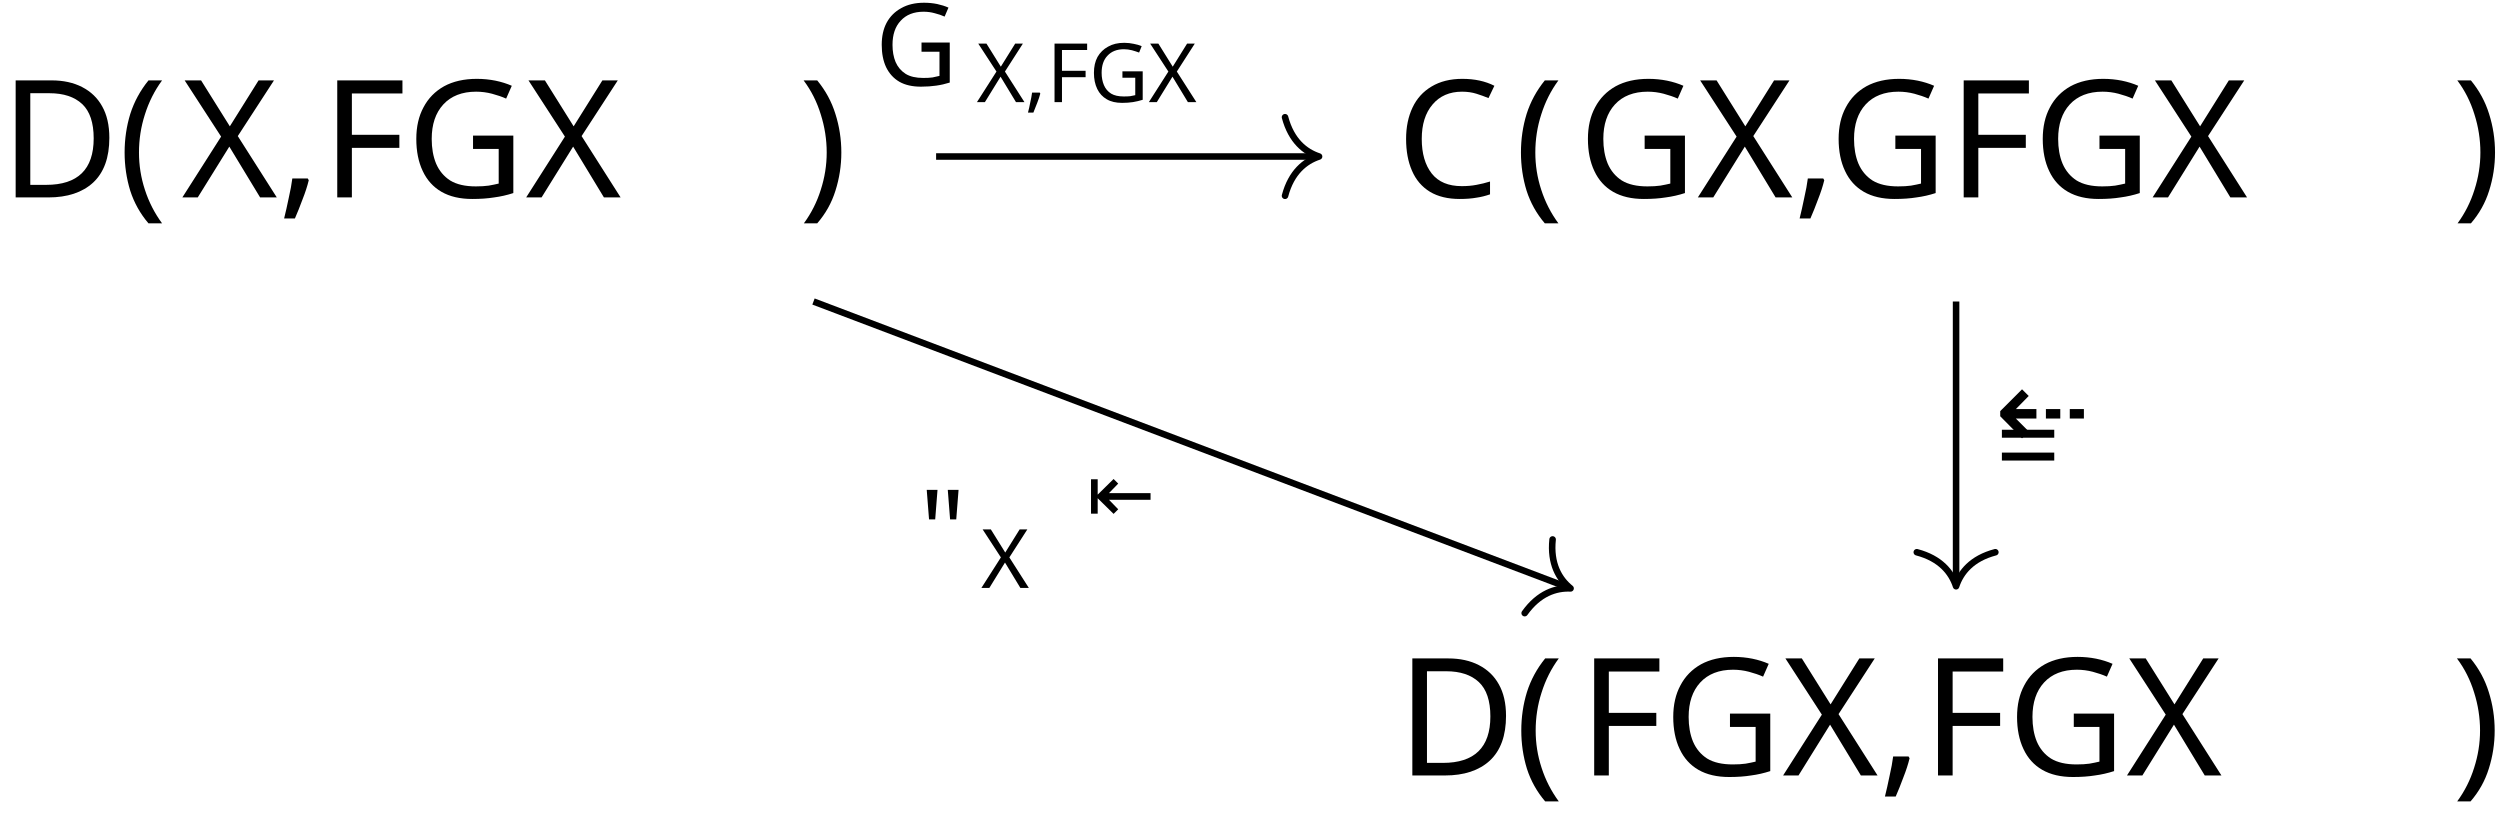
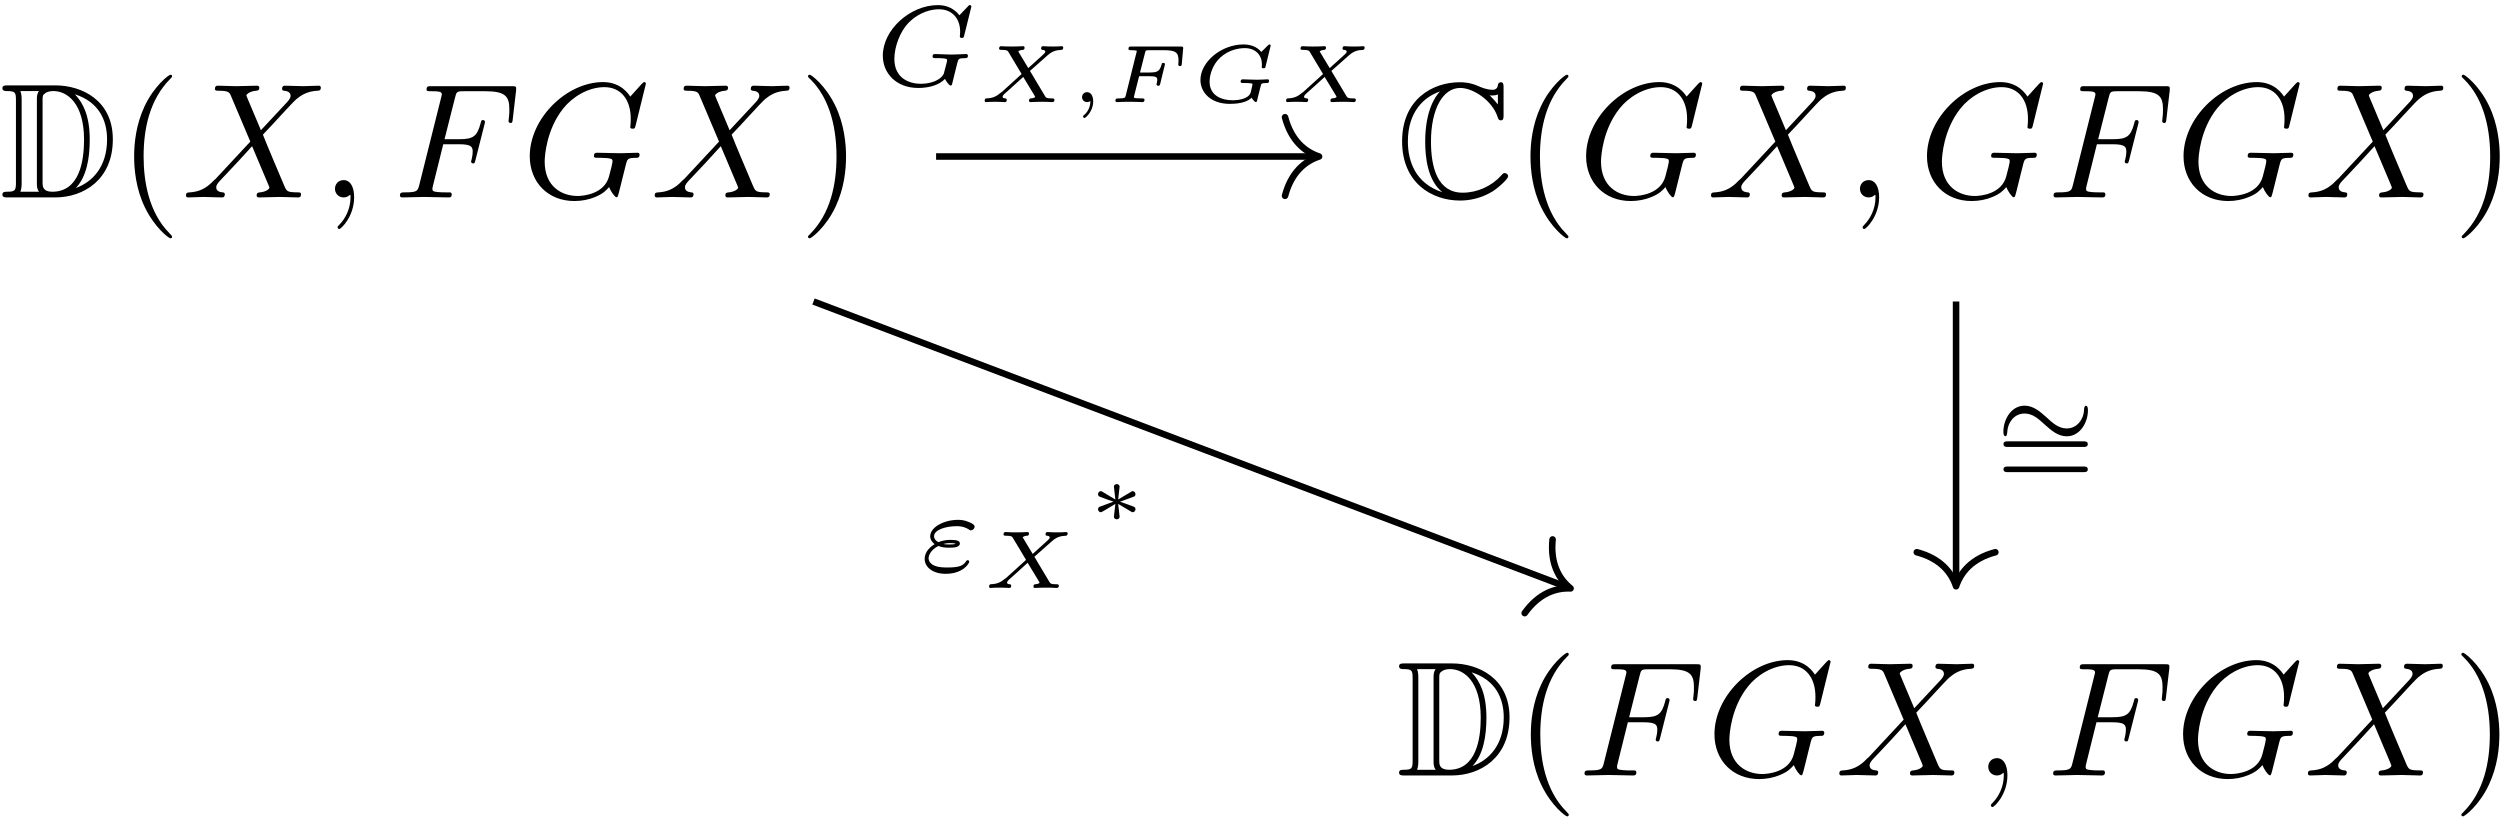
- <svg xmlns="http://www.w3.org/2000/svg" viewBox="0 0 649.333 212.427" height="212.427" width="649.333" xml:space="preserve" id="svg2" version="1.1">
-   <defs id="defs6">
-     <clipPath id="clipPath20" clipPathUnits="userSpaceOnUse">
-       <path id="path18" d="m 0,0.16 h 487 v 159 H 0 Z" />
+ <svg xmlns="http://www.w3.org/2000/svg" xmlns:xlink="http://www.w3.org/1999/xlink" width="487pt" height="159.32pt" viewBox="0 0 487 159.32" version="1.1">
+   <defs>
+     <g>
+       <symbol overflow="visible" id="glyph0-0">
+         <path style="stroke:none;" d="" />
+       </symbol>
+       <symbol overflow="visible" id="glyph0-1">
+         <path style="stroke:none;" d="M 1.594 -21.828 C 1.016 -21.828 0.516 -21.828 0.516 -21.266 C 0.516 -20.719 1.109 -20.719 1.375 -20.719 C 3.031 -20.719 3.156 -20.469 3.156 -18.906 L 3.156 -2.938 C 3.156 -1.375 3.031 -1.109 1.406 -1.109 C 1.078 -1.109 0.516 -1.109 0.516 -0.578 C 0.516 0 1.016 0 1.594 0 L 10.781 0 C 16.359 0 22.031 -3.469 22.031 -11.312 C 22.031 -18.938 15.969 -21.828 10.812 -21.828 Z M 14.688 -20.078 C 19.25 -18.609 20.906 -15.109 20.906 -11.312 C 20.906 -5.891 17.984 -2.969 14.828 -1.844 C 16.891 -4.016 17.531 -7.547 17.531 -11.25 C 17.531 -15.844 16.281 -18.359 14.656 -20.078 Z M 4.016 -1.109 C 4.266 -1.688 4.266 -2.453 4.266 -2.875 L 4.266 -18.969 C 4.266 -19.375 4.266 -20.141 4.016 -20.719 L 7.656 -20.719 C 7.234 -20.234 7.234 -19.547 7.234 -19.094 L 7.234 -2.734 C 7.234 -2.266 7.234 -1.625 7.656 -1.109 Z M 8.344 -19 C 8.344 -19.703 8.344 -19.984 8.922 -20.344 C 9.219 -20.562 9.781 -20.719 10.453 -20.719 C 13.125 -20.719 16.422 -18.359 16.422 -11.25 C 16.422 -7.203 15.594 -1.109 10.234 -1.109 C 8.344 -1.109 8.344 -2.234 8.344 -2.844 Z M 8.344 -19 " />
+       </symbol>
+       <symbol overflow="visible" id="glyph0-2">
+         <path style="stroke:none;" d="M 20.938 -21.391 C 20.938 -21.938 20.938 -22.438 20.406 -22.438 C 20.375 -22.438 19.891 -22.438 19.828 -21.859 C 19.734 -20.969 19 -20.969 18.781 -20.969 C 17.656 -20.969 16.547 -21.453 15.906 -21.734 C 14.281 -22.438 12.906 -22.438 12.406 -22.438 C 7.078 -22.438 1.172 -19.094 1.172 -10.938 C 1.172 -2.812 6.953 0.609 12.469 0.609 C 14.156 0.609 16.422 0.25 18.75 -1.141 C 20.203 -2.078 21.828 -3.672 21.828 -4.109 C 21.828 -4.562 21.359 -4.75 21.172 -4.75 C 20.938 -4.75 20.812 -4.656 20.5 -4.297 C 18.641 -2.203 15.812 -0.922 12.969 -0.922 C 8.031 -0.922 6.797 -5.922 6.797 -10.875 C 6.797 -17.156 9.078 -21.328 12.5 -21.328 C 14.891 -21.328 18.703 -19 19.797 -15.625 C 19.891 -15.328 19.984 -15.016 20.406 -15.016 C 20.938 -15.016 20.938 -15.516 20.938 -16.062 Z M 19.828 -18.109 C 19.438 -18.641 19.031 -19.062 18.234 -19.891 C 18.391 -19.859 18.641 -19.859 18.812 -19.859 C 19.156 -19.859 19.578 -19.922 19.828 -20.078 Z M 8.516 -20.594 C 7.781 -19.859 5.672 -17.109 5.672 -10.875 C 5.672 -7.719 6.156 -3.312 9.016 -1.016 C 3.797 -2.703 2.297 -7.016 2.297 -10.906 C 2.297 -16.766 5.516 -19.609 8.516 -20.625 Z M 8.516 -20.594 " />
+       </symbol>
+       <symbol overflow="visible" id="glyph1-0">
+         <path style="stroke:none;" d="" />
+       </symbol>
+       <symbol overflow="visible" id="glyph1-1">
+         <path style="stroke:none;" d="M 10.547 7.656 C 10.547 7.547 10.547 7.484 10.016 6.953 C 6.031 2.938 5 -3.094 5 -7.969 C 5 -13.516 6.219 -19.062 10.141 -23.047 C 10.547 -23.422 10.547 -23.484 10.547 -23.594 C 10.547 -23.812 10.422 -23.906 10.234 -23.906 C 9.906 -23.906 7.047 -21.734 5.156 -17.688 C 3.531 -14.188 3.156 -10.641 3.156 -7.969 C 3.156 -5.484 3.5 -1.625 5.266 1.969 C 7.172 5.891 9.906 7.969 10.234 7.969 C 10.422 7.969 10.547 7.875 10.547 7.656 Z M 10.547 7.656 " />
+       </symbol>
+       <symbol overflow="visible" id="glyph1-2">
+         <path style="stroke:none;" d="M 9.219 -7.969 C 9.219 -10.453 8.859 -14.312 7.109 -17.906 C 5.203 -21.828 2.453 -23.906 2.141 -23.906 C 1.938 -23.906 1.812 -23.781 1.812 -23.594 C 1.812 -23.484 1.812 -23.422 2.422 -22.859 C 5.547 -19.703 7.359 -14.625 7.359 -7.969 C 7.359 -2.516 6.188 3.094 2.234 7.109 C 1.812 7.484 1.812 7.547 1.812 7.656 C 1.812 7.844 1.938 7.969 2.141 7.969 C 2.453 7.969 5.328 5.797 7.203 1.75 C 8.828 -1.75 9.219 -5.297 9.219 -7.969 Z M 9.219 -7.969 " />
+       </symbol>
+       <symbol overflow="visible" id="glyph2-0">
+         <path style="stroke:none;" d="" />
+       </symbol>
+       <symbol overflow="visible" id="glyph2-1">
+         <path style="stroke:none;" d="M 15.453 -13.094 L 12.781 -19.438 C 12.688 -19.703 12.625 -19.828 12.625 -19.859 C 12.625 -20.047 13.172 -20.656 14.5 -20.781 C 14.828 -20.812 15.141 -20.844 15.141 -21.391 C 15.141 -21.766 14.766 -21.766 14.656 -21.766 C 13.359 -21.766 11.984 -21.672 10.641 -21.672 C 9.844 -21.672 7.875 -21.766 7.078 -21.766 C 6.891 -21.766 6.5 -21.766 6.5 -21.141 C 6.5 -20.781 6.828 -20.781 7.234 -20.781 C 9.141 -20.781 9.344 -20.469 9.625 -19.766 L 13.391 -10.875 L 6.656 -3.641 L 6.25 -3.281 C 4.688 -1.594 3.188 -1.078 1.562 -0.984 C 1.141 -0.953 0.859 -0.953 0.859 -0.344 C 0.859 -0.312 0.859 0 1.281 0 C 2.234 0 3.281 -0.094 4.266 -0.094 C 5.453 -0.094 6.688 0 7.844 0 C 8.031 0 8.422 0 8.422 -0.641 C 8.422 -0.953 8.094 -0.984 8.031 -0.984 C 7.75 -1.016 6.75 -1.078 6.75 -1.969 C 6.75 -2.484 7.234 -3 7.625 -3.406 L 10.875 -6.859 L 13.734 -9.984 L 16.953 -2.359 C 17.078 -2.016 17.109 -1.969 17.109 -1.906 C 17.109 -1.656 16.516 -1.109 15.266 -0.984 C 14.922 -0.953 14.625 -0.922 14.625 -0.375 C 14.625 0 14.984 0 15.109 0 C 16 0 18.234 -0.094 19.125 -0.094 C 19.922 -0.094 21.859 0 22.656 0 C 22.891 0 23.266 0 23.266 -0.609 C 23.266 -0.984 22.953 -0.984 22.688 -0.984 C 20.562 -1.016 20.5 -1.109 19.953 -2.391 C 18.703 -5.359 16.578 -10.328 15.844 -12.234 C 18.016 -14.469 21.359 -18.266 22.375 -19.156 C 23.297 -19.922 24.516 -20.688 26.422 -20.781 C 26.844 -20.812 27.125 -20.812 27.125 -21.422 C 27.125 -21.453 27.125 -21.766 26.719 -21.766 C 25.75 -21.766 24.703 -21.672 23.719 -21.672 C 22.531 -21.672 21.328 -21.766 20.172 -21.766 C 19.984 -21.766 19.578 -21.766 19.578 -21.141 C 19.578 -20.906 19.734 -20.812 19.953 -20.781 C 20.234 -20.75 21.234 -20.688 21.234 -19.797 C 21.234 -19.344 20.875 -18.938 20.625 -18.641 Z M 15.453 -13.094 " />
+       </symbol>
+       <symbol overflow="visible" id="glyph2-2">
+         <path style="stroke:none;" d="M 6.469 -0.031 C 6.469 -2.141 5.672 -3.375 4.438 -3.375 C 3.375 -3.375 2.734 -2.578 2.734 -1.688 C 2.734 -0.828 3.375 0 4.438 0 C 4.812 0 5.234 -0.125 5.547 -0.422 C 5.641 -0.484 5.672 -0.516 5.703 -0.516 C 5.734 -0.516 5.766 -0.484 5.766 -0.031 C 5.766 2.328 4.656 4.234 3.609 5.297 C 3.25 5.641 3.25 5.703 3.25 5.797 C 3.25 6.031 3.406 6.156 3.562 6.156 C 3.922 6.156 6.469 3.703 6.469 -0.031 Z M 6.469 -0.031 " />
+       </symbol>
+       <symbol overflow="visible" id="glyph2-3">
+         <path style="stroke:none;" d="M 9.656 -10.359 L 12.75 -10.359 C 15.141 -10.359 15.391 -9.844 15.391 -8.922 C 15.391 -8.703 15.391 -8.312 15.172 -7.359 C 15.109 -7.203 15.078 -7.078 15.078 -7.016 C 15.078 -6.75 15.266 -6.625 15.453 -6.625 C 15.781 -6.625 15.781 -6.719 15.938 -7.297 L 17.688 -14.219 C 17.781 -14.562 17.781 -14.625 17.781 -14.719 C 17.781 -14.797 17.719 -15.078 17.406 -15.078 C 17.078 -15.078 17.047 -14.922 16.922 -14.406 C 16.25 -11.922 15.516 -11.344 12.812 -11.344 L 9.906 -11.344 L 11.953 -19.438 C 12.234 -20.562 12.266 -20.688 13.672 -20.688 L 17.875 -20.688 C 21.797 -20.688 22.531 -19.641 22.531 -17.188 C 22.531 -16.453 22.531 -16.312 22.438 -15.453 C 22.375 -15.047 22.375 -14.984 22.375 -14.891 C 22.375 -14.719 22.469 -14.5 22.766 -14.5 C 23.109 -14.5 23.141 -14.688 23.203 -15.297 L 23.844 -20.812 C 23.938 -21.672 23.781 -21.672 22.984 -21.672 L 7.359 -21.672 C 6.719 -21.672 6.406 -21.672 6.406 -21.031 C 6.406 -20.688 6.688 -20.688 7.297 -20.688 C 8.484 -20.688 9.375 -20.688 9.375 -20.109 C 9.375 -19.984 9.375 -19.922 9.219 -19.344 L 5 -2.484 C 4.688 -1.25 4.625 -0.984 2.109 -0.984 C 1.562 -0.984 1.219 -0.984 1.219 -0.375 C 1.219 0 1.594 0 1.688 0 C 2.609 0 4.969 -0.094 5.891 -0.094 C 6.953 -0.094 9.594 0 10.641 0 C 10.938 0 11.312 0 11.312 -0.609 C 11.312 -0.859 11.125 -0.922 11.125 -0.953 C 11.031 -0.984 10.969 -0.984 10.234 -0.984 C 9.531 -0.984 9.375 -0.984 8.578 -1.047 C 7.656 -1.141 7.547 -1.281 7.547 -1.688 C 7.547 -1.75 7.547 -1.938 7.688 -2.422 Z M 9.656 -10.359 " />
+       </symbol>
+       <symbol overflow="visible" id="glyph2-4">
+         <path style="stroke:none;" d="M 24.219 -22.156 C 24.219 -22.25 24.156 -22.469 23.875 -22.469 C 23.781 -22.469 23.75 -22.438 23.391 -22.094 L 21.172 -19.641 C 20.875 -20.078 19.406 -22.469 15.875 -22.469 C 8.766 -22.469 1.594 -15.422 1.594 -8.031 C 1.594 -2.969 5.125 0.703 10.297 0.703 C 11.703 0.703 13.125 0.422 14.281 -0.062 C 15.875 -0.703 16.484 -1.375 17.047 -2.016 C 17.344 -1.219 18.172 -0.031 18.484 -0.031 C 18.641 -0.031 18.703 -0.125 18.703 -0.156 C 18.781 -0.219 19.094 -1.438 19.25 -2.109 L 19.859 -4.562 C 19.984 -5.094 20.141 -5.641 20.266 -6.188 C 20.625 -7.625 20.656 -7.688 22.469 -7.719 C 22.625 -7.719 22.984 -7.75 22.984 -8.344 C 22.984 -8.578 22.828 -8.703 22.562 -8.703 C 21.828 -8.703 19.953 -8.609 19.219 -8.609 C 18.234 -8.609 15.75 -8.703 14.766 -8.703 C 14.469 -8.703 14.094 -8.703 14.094 -8.062 C 14.094 -7.719 14.344 -7.719 15.047 -7.719 C 15.078 -7.719 16 -7.719 16.734 -7.656 C 17.562 -7.547 17.719 -7.453 17.719 -7.047 C 17.719 -6.75 17.375 -5.328 17.047 -4.141 C 16.156 -0.641 12.016 -0.281 10.906 -0.281 C 7.844 -0.281 4.5 -2.109 4.5 -6.984 C 4.5 -7.969 4.812 -13.234 8.156 -17.375 C 9.875 -19.547 12.969 -21.484 16.125 -21.484 C 19.375 -21.484 21.266 -19.031 21.266 -15.328 C 21.266 -14.062 21.172 -14.031 21.172 -13.703 C 21.172 -13.391 21.516 -13.391 21.641 -13.391 C 22.062 -13.391 22.062 -13.453 22.219 -14.031 Z M 24.219 -22.156 " />
+       </symbol>
+       <symbol overflow="visible" id="glyph3-0">
+         <path style="stroke:none;" d="" />
+       </symbol>
+       <symbol overflow="visible" id="glyph3-1">
+         <path style="stroke:none;" d="M 3.703 -4.969 C 4.547 -4.641 5.219 -4.641 5.875 -4.641 C 6.578 -4.641 7.906 -4.641 7.906 -5.469 C 7.906 -6.062 7.047 -6.156 6.094 -6.156 C 5.781 -6.156 4.812 -6.156 3.719 -5.719 C 3.219 -5.953 2.875 -6.375 2.875 -6.875 C 2.875 -8.078 5.047 -8.828 7.297 -8.828 C 7.656 -8.828 8.609 -8.828 9.609 -8.219 C 9.75 -8.125 9.891 -8.016 10.062 -8.016 C 10.375 -8.016 10.781 -8.344 10.781 -8.719 C 10.781 -9.172 10.047 -9.484 9.609 -9.656 C 8.656 -10.062 7.875 -10.062 7.547 -10.062 C 4.812 -10.062 2.125 -8.641 2.125 -6.844 C 2.125 -5.938 2.969 -5.359 2.984 -5.328 C 2.172 -4.844 1.047 -3.859 1.047 -2.453 C 1.047 -0.828 2.656 0.453 5.125 0.453 C 8.516 0.453 9.734 -1.562 9.734 -1.922 C 9.734 -2.078 9.594 -2.203 9.422 -2.203 C 9.281 -2.203 9.219 -2.125 9.141 -2.031 C 8.594 -1.156 7.859 -0.781 5.484 -0.781 C 4.938 -0.781 3.875 -0.781 3.078 -1.094 C 2.188 -1.422 1.812 -2.031 1.812 -2.594 C 1.812 -3.094 2.188 -4.188 3.703 -4.969 Z M 4.688 -5.359 C 4.938 -5.422 5.375 -5.531 6.047 -5.531 C 6.531 -5.531 6.656 -5.516 7.094 -5.422 C 6.766 -5.281 6.688 -5.266 5.875 -5.266 C 5.531 -5.266 5.094 -5.266 4.688 -5.359 Z M 4.688 -5.359 " />
+       </symbol>
+       <symbol overflow="visible" id="glyph4-0">
+         <path style="stroke:none;" d="" />
+       </symbol>
+       <symbol overflow="visible" id="glyph4-1">
+         <path style="stroke:none;" d="M 10.375 -6.078 L 13.781 -9.094 C 14.75 -9.969 15.594 -10.141 16.547 -10.172 C 16.766 -10.188 16.859 -10.453 16.859 -10.609 C 16.859 -10.766 16.734 -10.891 16.594 -10.891 C 16.344 -10.891 16.016 -10.844 15.75 -10.844 C 15.469 -10.844 15.188 -10.828 14.922 -10.828 C 14.562 -10.828 14.234 -10.844 13.891 -10.844 C 13.594 -10.844 13.234 -10.891 12.922 -10.891 C 12.812 -10.891 12.547 -10.891 12.547 -10.438 C 12.547 -10.219 12.719 -10.172 12.844 -10.172 C 13.062 -10.156 13.359 -10.094 13.359 -9.844 C 13.359 -9.625 13.219 -9.5 12.703 -9.031 L 10.047 -6.625 L 8.094 -9.875 C 8.344 -10.094 8.672 -10.156 8.953 -10.172 C 9.047 -10.172 9.328 -10.188 9.328 -10.609 C 9.328 -10.812 9.172 -10.891 9.031 -10.891 C 8.672 -10.891 8.25 -10.844 7.891 -10.844 C 7.516 -10.844 7.141 -10.828 6.781 -10.828 C 6.438 -10.828 6.094 -10.844 5.75 -10.844 C 5.422 -10.844 5.062 -10.891 4.75 -10.891 C 4.484 -10.891 4.359 -10.688 4.359 -10.438 C 4.359 -10.172 4.609 -10.172 4.891 -10.172 C 5.938 -10.172 6.047 -10 6.188 -9.75 L 8.75 -5.469 L 4.891 -1.969 C 4.844 -1.922 4.703 -1.828 4.641 -1.797 C 3.984 -1.266 3.359 -0.766 1.844 -0.719 C 1.562 -0.703 1.547 -0.297 1.547 -0.266 C 1.547 -0.094 1.688 0 1.797 0 C 2.078 0 2.375 -0.047 2.641 -0.047 C 2.922 -0.047 3.203 -0.062 3.469 -0.062 C 3.828 -0.062 4.156 -0.047 4.5 -0.047 C 4.812 -0.047 5.156 0 5.484 0 C 5.703 0 5.859 -0.109 5.859 -0.453 C 5.859 -0.703 5.625 -0.719 5.562 -0.719 C 5.109 -0.75 5.047 -0.938 5.047 -1.031 C 5.047 -1.219 5.281 -1.469 5.312 -1.516 C 5.391 -1.594 8.469 -4.328 9.062 -4.906 L 11.297 -1.219 C 11.328 -1.141 11.391 -1.047 11.391 -1.016 C 11.391 -0.953 11.125 -0.75 10.547 -0.719 C 10.453 -0.719 10.188 -0.703 10.188 -0.266 C 10.188 -0.094 10.312 0 10.469 0 C 10.844 0 11.25 -0.047 11.625 -0.047 C 11.984 -0.047 12.375 -0.062 12.734 -0.062 C 13.062 -0.062 13.422 -0.047 13.75 -0.047 C 14.078 -0.047 14.438 0 14.766 0 C 15.031 0 15.141 -0.188 15.141 -0.453 C 15.141 -0.719 14.906 -0.719 14.609 -0.719 C 13.578 -0.719 13.484 -0.891 13.344 -1.109 Z M 10.375 -6.078 " />
+       </symbol>
+       <symbol overflow="visible" id="glyph4-2">
+         <path style="stroke:none;" d="M 4.297 -0.219 C 4.297 1.312 3.469 2.188 3.047 2.531 C 2.891 2.656 2.859 2.688 2.859 2.812 C 2.859 2.906 3 3.094 3.141 3.094 C 3.344 3.094 4.844 1.844 4.844 -0.141 C 4.844 -1.234 4.359 -1.938 3.656 -1.938 C 3.047 -1.938 2.672 -1.469 2.672 -0.969 C 2.672 -0.469 3.047 0 3.656 0 C 3.891 0 4.125 -0.062 4.297 -0.219 Z M 4.297 -0.219 " />
+       </symbol>
+       <symbol overflow="visible" id="glyph4-3">
+         <path style="stroke:none;" d="M 6.484 -5.047 L 8.469 -5.047 C 9.875 -5.047 10.016 -4.828 10.016 -4.297 C 10.016 -4.047 9.922 -3.656 9.891 -3.562 C 9.891 -3.516 9.875 -3.484 9.875 -3.453 C 9.875 -3.359 9.938 -3.188 10.219 -3.188 C 10.438 -3.188 10.516 -3.25 10.578 -3.516 L 11.516 -7.359 C 11.516 -7.375 11.516 -7.641 11.203 -7.641 C 10.938 -7.641 10.906 -7.531 10.844 -7.266 C 10.469 -6.016 10.047 -5.766 8.531 -5.766 L 6.656 -5.766 L 7.625 -9.578 C 7.75 -10.078 7.75 -10.109 8.422 -10.109 L 11.328 -10.109 C 13.594 -10.109 14.156 -9.688 14.156 -8.109 C 14.156 -7.766 14.109 -7.344 14.109 -7.312 C 14.109 -7.094 14.266 -7.016 14.438 -7.016 C 14.75 -7.016 14.766 -7.156 14.797 -7.453 L 15.047 -10.297 L 15.078 -10.531 C 15.078 -10.828 14.844 -10.828 14.547 -10.828 L 4.953 -10.828 C 4.641 -10.828 4.406 -10.828 4.406 -10.375 C 4.406 -10.109 4.594 -10.109 4.984 -10.109 C 5.141 -10.109 5.672 -10.109 6.016 -10.016 C 6.016 -9.812 6.016 -9.781 5.953 -9.609 L 3.891 -1.328 C 3.766 -0.844 3.75 -0.719 2.516 -0.719 C 2.125 -0.719 1.859 -0.719 1.859 -0.266 C 1.859 -0.141 1.969 0 2.156 0 C 2.5 0 2.906 -0.047 3.25 -0.047 C 3.656 -0.047 4.062 -0.062 4.484 -0.062 C 4.922 -0.062 5.359 -0.047 5.797 -0.047 C 6.234 -0.047 6.688 0 7.125 0 C 7.219 0 7.531 0 7.531 -0.453 C 7.531 -0.719 7.312 -0.719 6.906 -0.719 C 6.516 -0.719 6.391 -0.719 5.984 -0.75 C 5.594 -0.781 5.484 -0.797 5.484 -0.984 C 5.484 -1.078 5.484 -1.109 5.547 -1.344 Z M 6.484 -5.047 " />
+       </symbol>
+       <symbol overflow="visible" id="glyph4-4">
+         <path style="stroke:none;" d="M 13.625 -3.359 C 13.734 -3.641 13.812 -3.703 14.719 -3.719 C 14.938 -3.719 15.203 -3.719 15.203 -4.156 C 15.203 -4.312 15.078 -4.438 14.938 -4.438 C 14.609 -4.438 14.266 -4.391 13.953 -4.391 C 13.594 -4.391 13.234 -4.359 12.875 -4.359 C 12.406 -4.359 11.938 -4.391 11.453 -4.391 C 11.016 -4.391 10.516 -4.438 10.078 -4.438 C 9.969 -4.438 9.656 -4.438 9.656 -3.984 C 9.656 -3.719 9.891 -3.719 10.172 -3.719 L 10.5 -3.719 C 10.844 -3.719 11.438 -3.703 11.766 -3.641 C 11.875 -3.609 11.969 -3.594 11.969 -3.438 C 11.969 -3.328 11.656 -2.062 11.609 -1.859 C 11.188 -0.578 9.141 -0.359 8.094 -0.359 C 5.922 -0.359 3.609 -1.281 3.609 -3.984 C 3.609 -5.469 4.297 -7.391 5.672 -8.656 C 7.344 -10.219 9.359 -10.516 10.469 -10.516 C 12.531 -10.516 13.797 -9.188 13.797 -7.359 C 13.797 -7.016 13.766 -6.938 13.766 -6.844 C 13.766 -6.594 14 -6.594 14.141 -6.594 C 14.438 -6.594 14.438 -6.641 14.516 -6.953 L 15.516 -11.016 C 15.516 -11.031 15.516 -11.234 15.266 -11.234 C 15.172 -11.234 15.156 -11.219 14.969 -11.047 L 13.859 -9.938 C 13.828 -9.906 13.719 -9.797 13.688 -9.797 C 13.656 -9.797 13.656 -9.812 13.609 -9.859 C 13.266 -10.234 12.297 -11.234 10.234 -11.234 C 5.875 -11.234 1.828 -7.828 1.828 -4.312 C 1.828 -1.906 3.812 0.344 7.547 0.344 C 8.125 0.344 9 0.312 9.844 0.109 C 11.016 -0.156 11.562 -0.625 11.781 -0.859 C 11.969 -0.531 12.438 0 12.625 0 C 12.672 0 12.781 -0.047 12.828 -0.156 C 12.859 -0.297 13.062 -1.156 13.125 -1.391 Z M 13.625 -3.359 " />
+       </symbol>
+       <symbol overflow="visible" id="glyph5-0">
+         <path style="stroke:none;" d="" />
+       </symbol>
+       <symbol overflow="visible" id="glyph5-1">
+         <path style="stroke:none;" d="M 6.141 -4.406 C 6.172 -4.719 6.422 -6.75 6.422 -6.906 C 6.422 -7.188 6.188 -7.406 5.859 -7.406 C 5.531 -7.406 5.312 -7.156 5.312 -6.922 C 5.312 -6.75 5.547 -4.734 5.594 -4.406 L 3.125 -5.875 C 2.969 -5.984 2.906 -6.031 2.75 -6.031 C 2.5 -6.031 2.219 -5.781 2.219 -5.438 C 2.219 -5.188 2.375 -5.016 2.547 -4.953 C 3.422 -4.609 4.328 -4.281 5.234 -3.984 C 4.328 -3.656 2.875 -3.125 2.594 -3.016 C 2.484 -2.969 2.219 -2.875 2.219 -2.516 C 2.219 -2.172 2.5 -1.922 2.75 -1.922 C 2.938 -1.922 3.422 -2.234 5.594 -3.547 C 5.547 -3.219 5.312 -1.203 5.312 -1.031 C 5.312 -0.797 5.531 -0.547 5.859 -0.547 C 6.188 -0.547 6.422 -0.766 6.422 -1.047 C 6.422 -1.203 6.172 -3.234 6.141 -3.547 L 8.656 -2.047 C 8.766 -1.969 8.828 -1.922 8.969 -1.922 C 9.234 -1.922 9.516 -2.172 9.516 -2.516 C 9.516 -2.766 9.359 -2.938 9.188 -3 C 8.297 -3.344 7.391 -3.672 6.5 -3.969 C 7.391 -4.297 8.859 -4.828 9.125 -4.938 C 9.25 -4.984 9.516 -5.078 9.516 -5.438 C 9.516 -5.781 9.234 -6.031 8.969 -6.031 C 8.828 -6.031 8.766 -5.984 8.609 -5.875 Z M 6.141 -4.406 " />
+       </symbol>
+       <symbol overflow="visible" id="glyph6-0">
+         <path style="stroke:none;" d="" />
+       </symbol>
+       <symbol overflow="visible" id="glyph6-1">
+         <path style="stroke:none;" d="M 18.812 -15.391 C 18.812 -15.5 18.75 -15.688 18.516 -15.688 C 18.359 -15.688 18.312 -15.641 18.125 -15.422 L 16.484 -13.703 C 16.281 -13.969 15.031 -15.688 12.297 -15.688 C 6.875 -15.688 1.562 -10.891 1.562 -5.844 C 1.562 -2.391 4.188 0.453 8.484 0.453 C 10.438 0.453 12.516 -0.062 13.672 -1.312 C 13.906 -0.828 14.5 -0.016 14.766 -0.016 C 14.969 -0.016 15.016 -0.109 15.125 -0.578 L 15.547 -2.297 C 15.656 -2.703 15.969 -4.031 16.047 -4.312 C 16.312 -5.312 16.328 -5.328 17.656 -5.359 C 17.812 -5.359 18.141 -5.359 18.141 -5.828 C 18.141 -6.047 17.984 -6.156 17.812 -6.156 C 17.062 -6.156 16.125 -6.062 15.344 -6.062 C 14.797 -6.062 14.062 -6.062 13.5 -6.094 C 12.938 -6.109 12.297 -6.156 11.734 -6.156 C 11.578 -6.156 11.25 -6.156 11.25 -5.672 C 11.25 -5.359 11.484 -5.359 12.047 -5.359 C 12.469 -5.359 12.922 -5.359 13.344 -5.312 C 14.062 -5.25 14.078 -5.156 14.078 -4.891 C 14.078 -4.797 14.078 -4.75 13.922 -4.172 C 13.766 -3.547 13.516 -2.547 13.438 -2.328 C 12.781 -0.953 10.703 -0.359 8.969 -0.359 C 6.734 -0.359 3.812 -1.422 3.812 -5.203 C 3.812 -7.594 4.938 -10.578 6.578 -12.25 C 8.875 -14.531 11.266 -14.875 12.516 -14.875 C 15.109 -14.875 16.625 -13.016 16.625 -10.516 C 16.625 -9.891 16.562 -9.734 16.562 -9.594 C 16.562 -9.297 16.844 -9.297 16.953 -9.297 C 17.312 -9.297 17.312 -9.375 17.422 -9.797 Z M 18.812 -15.391 " />
+       </symbol>
+       <symbol overflow="visible" id="glyph7-0">
+         <path style="stroke:none;" d="" />
+       </symbol>
+       <symbol overflow="visible" id="glyph7-1">
+         <path style="stroke:none;" d="M 18.188 -7.672 C 18.188 -8.516 17.875 -8.547 17.812 -8.547 C 17.469 -8.547 17.422 -7.922 17.422 -7.625 C 17.344 -6 16.125 -4.125 14.062 -4.125 C 12.469 -4.125 11.328 -5.172 10.109 -6.297 C 8.922 -7.359 7.594 -8.562 5.844 -8.562 C 3.297 -8.562 1.719 -5.953 1.719 -3.484 C 1.719 -2.641 2.031 -2.609 2.094 -2.609 C 2.438 -2.609 2.453 -3.188 2.484 -3.531 C 2.562 -5.156 3.75 -7.031 5.844 -7.031 C 7.438 -7.031 8.562 -5.984 9.797 -4.859 C 10.984 -3.797 12.312 -2.594 14.062 -2.594 C 16.594 -2.594 18.188 -5.203 18.188 -7.672 Z M 18.188 -7.672 " />
+       </symbol>
+       <symbol overflow="visible" id="glyph8-0">
+         <path style="stroke:none;" d="" />
+       </symbol>
+       <symbol overflow="visible" id="glyph8-1">
+         <path style="stroke:none;" d="M 17.141 -7.5 C 17.469 -7.5 17.984 -7.5 17.984 -8.062 C 17.984 -8.594 17.453 -8.594 17.156 -8.594 L 2.391 -8.594 C 2.094 -8.594 1.562 -8.594 1.562 -8.062 C 1.562 -7.5 2.078 -7.5 2.406 -7.5 Z M 17.156 -2.594 C 17.453 -2.594 17.984 -2.594 17.984 -3.125 C 17.984 -3.688 17.469 -3.688 17.141 -3.688 L 2.406 -3.688 C 2.078 -3.688 1.562 -3.688 1.562 -3.125 C 1.562 -2.594 2.094 -2.594 2.391 -2.594 Z M 17.156 -2.594 " />
+       </symbol>
+     </g>
+     <clipPath id="clip1">
+       <path d="M 298 127 L 306 127 L 306 159.16 L 298 159.16 Z M 298 127 " />
+     </clipPath>
+     <clipPath id="clip2">
+       <path d="M 479 127 L 487 127 L 487 159.16 L 479 159.16 Z M 479 127 " />
+     </clipPath>
+     <clipPath id="clip3">
+       <path d="M 171 0.16 L 190 0.16 L 190 18 L 171 18 Z M 171 0.16 " />
    </clipPath>
  </defs>
-   <g transform="matrix(1.333333,0,0,-1.333333,0,212.4267)" id="g10">
-     <g id="g12" />
-     <g id="g14">
-       <g clip-path="url(#clipPath20)" id="g16">
-         <g transform="matrix(3.2,0,0,3.2,-489.656,-1970.285)" id="g22">
-           <text id="text26" style="font-variant:normal;font-weight:normal;font-size:9.963px;font-family:MSBM10;-inkscape-font-specification:MSBM10;writing-mode:lr-tb;fill:#000000;fill-opacity:1;fill-rule:nonzero;stroke:none" transform="matrix(1,0,0,-1,153.002,653.483)">
-             <tspan id="tspan24" y="0" x="0">D</tspan>
-           </text>
-         </g>
-         <g transform="matrix(3.2,0,0,3.2,-489.656,-1970.285)" id="g28">
-           <text id="text32" style="font-variant:normal;font-weight:normal;font-size:9.963px;font-family:CMR10;-inkscape-font-specification:CMR10;writing-mode:lr-tb;fill:#000000;fill-opacity:1;fill-rule:nonzero;stroke:none" transform="matrix(1,0,0,-1,160.197,653.483)">
-             <tspan id="tspan30" y="0" x="0">(</tspan>
-           </text>
-         </g>
-         <g transform="matrix(3.2,0,0,3.2,-489.656,-1970.285)" id="g34">
-           <text id="text38" style="font-variant:normal;font-weight:normal;font-size:9.963px;font-family:CMMI10;-inkscape-font-specification:CMMI10;writing-mode:lr-tb;fill:#000000;fill-opacity:1;fill-rule:nonzero;stroke:none" transform="matrix(1,0,0,-1,164.071,653.483)">
-             <tspan id="tspan36" y="0" x="0 8.483 12.912 20.697 28.533">X,FGX</tspan>
-           </text>
-         </g>
-         <g transform="matrix(3.2,0,0,3.2,-489.656,-1970.285)" id="g40">
-           <text id="text44" style="font-variant:normal;font-weight:normal;font-size:9.963px;font-family:CMR10;-inkscape-font-specification:CMR10;writing-mode:lr-tb;fill:#000000;fill-opacity:1;fill-rule:nonzero;stroke:none" transform="matrix(1,0,0,-1,201.64,653.483)">
-             <tspan id="tspan42" y="0" x="0">)</tspan>
-           </text>
-         </g>
-         <g transform="matrix(3.2,0,0,3.2,-489.656,-1970.285)" id="g46">
-           <text id="text50" style="font-variant:normal;font-weight:normal;font-size:9.963px;font-family:MSBM10;-inkscape-font-specification:MSBM10;writing-mode:lr-tb;fill:#000000;fill-opacity:1;fill-rule:nonzero;stroke:none" transform="matrix(1,0,0,-1,238.004,653.483)">
-             <tspan id="tspan48" y="0" x="0">C</tspan>
-           </text>
-         </g>
-         <g transform="matrix(3.2,0,0,3.2,-489.656,-1970.285)" id="g52">
-           <text id="text56" style="font-variant:normal;font-weight:normal;font-size:9.963px;font-family:CMR10;-inkscape-font-specification:CMR10;writing-mode:lr-tb;fill:#000000;fill-opacity:1;fill-rule:nonzero;stroke:none" transform="matrix(1,0,0,-1,245.199,653.483)">
-             <tspan id="tspan54" y="0" x="0">(</tspan>
-           </text>
-         </g>
-         <g transform="matrix(3.2,0,0,3.2,-489.656,-1970.285)" id="g58">
-           <text id="text62" style="font-variant:normal;font-weight:normal;font-size:9.963px;font-family:CMMI10;-inkscape-font-specification:CMMI10;writing-mode:lr-tb;fill:#000000;fill-opacity:1;fill-rule:nonzero;stroke:none" transform="matrix(1,0,0,-1,249.073,653.483)">
-             <tspan id="tspan60" y="0" x="0 7.834 16.315 20.751 28.575 36.368 44.202">GX,GFGX</tspan>
-           </text>
-         </g>
-         <g transform="matrix(3.2,0,0,3.2,-489.656,-1970.285)" id="g64">
-           <text id="text68" style="font-variant:normal;font-weight:normal;font-size:9.963px;font-family:CMR10;-inkscape-font-specification:CMR10;writing-mode:lr-tb;fill:#000000;fill-opacity:1;fill-rule:nonzero;stroke:none" transform="matrix(1,0,0,-1,302.308,653.483)">
-             <tspan id="tspan66" y="0" x="0">)</tspan>
-           </text>
-         </g>
-         <g transform="matrix(3.2,0,0,3.2,-489.656,-1970.285)" id="g70">
-           <text id="text74" style="font-variant:normal;font-weight:normal;font-size:9.963px;font-family:MSBM10;-inkscape-font-specification:MSBM10;writing-mode:lr-tb;fill:#000000;fill-opacity:1;fill-rule:nonzero;stroke:none" transform="matrix(1,0,0,-1,238.025,618.295)">
-             <tspan id="tspan72" y="0" x="0">D</tspan>
-           </text>
-         </g>
-         <g transform="matrix(3.2,0,0,3.2,-489.656,-1970.285)" id="g76">
-           <text id="text80" style="font-variant:normal;font-weight:normal;font-size:9.963px;font-family:CMR10;-inkscape-font-specification:CMR10;writing-mode:lr-tb;fill:#000000;fill-opacity:1;fill-rule:nonzero;stroke:none" transform="matrix(1,0,0,-1,245.22,618.295)">
-             <tspan id="tspan78" y="0" x="0">(</tspan>
-           </text>
-         </g>
-         <g transform="matrix(3.2,0,0,3.2,-489.656,-1970.285)" id="g82">
-           <text id="text86" style="font-variant:normal;font-weight:normal;font-size:9.963px;font-family:CMMI10;-inkscape-font-specification:CMMI10;writing-mode:lr-tb;fill:#000000;fill-opacity:1;fill-rule:nonzero;stroke:none" transform="matrix(1,0,0,-1,249.095,618.295)">
-             <tspan id="tspan84" y="0" x="0 7.792 15.623 24.103 28.527 36.319 44.15">FGX,FGX</tspan>
-           </text>
-         </g>
-         <g transform="matrix(3.2,0,0,3.2,-489.656,-1970.285)" id="g88">
-           <text id="text92" style="font-variant:normal;font-weight:normal;font-size:9.963px;font-family:CMR10;-inkscape-font-specification:CMR10;writing-mode:lr-tb;fill:#000000;fill-opacity:1;fill-rule:nonzero;stroke:none" transform="matrix(1,0,0,-1,302.287,618.295)">
-             <tspan id="tspan90" y="0" x="0">)</tspan>
-           </text>
-         </g>
-         <g transform="matrix(3.2,0,0,3.2,245.0384,72.5314)" id="g94">
-           <path id="path96" style="fill:none;stroke:#000000;stroke-width:0.398;stroke-linecap:butt;stroke-linejoin:miter;stroke-miterlimit:10;stroke-dasharray:none;stroke-opacity:1" d="m -27.053,8.767 45.9,-17.393" />
-         </g>
-         <g transform="matrix(3.001184,-1.137216,1.137216,3.001184,305.9465,44.70279)" id="g98">
-           <path id="path100" style="fill:none;stroke:#000000;stroke-width:0.398;stroke-linecap:round;stroke-linejoin:round;stroke-miterlimit:10;stroke-dasharray:none;stroke-opacity:1" d="M -2.072,2.391 C -1.694,0.956 -0.85,0.279 0,0 -0.85,-0.279 -1.694,-0.956 -2.072,-2.391" />
-         </g>
-         <g transform="matrix(3.2,0,0,3.2,-489.656,-1970.285)" id="g102">
-           <text id="text106" style="font-variant:normal;font-weight:normal;font-size:6.974px;font-family:CMMI7;-inkscape-font-specification:CMMI7;writing-mode:lr-tb;fill:#000000;fill-opacity:1;fill-rule:nonzero;stroke:none" transform="matrix(1,0,0,-1,208.979,630.712)">
-             <tspan id="tspan104" y="0" x="0">"</tspan>
-           </text>
-         </g>
-         <g transform="matrix(3.2,0,0,3.2,-489.656,-1970.285)" id="g108">
-           <text id="text112" style="font-variant:normal;font-weight:normal;font-size:4.981px;font-family:CMMI5;-inkscape-font-specification:CMMI5;writing-mode:lr-tb;fill:#000000;fill-opacity:1;fill-rule:nonzero;stroke:none" transform="matrix(1,0,0,-1,212.743,629.71)">
-             <tspan id="tspan110" y="0" x="0">X</tspan>
-           </text>
-         </g>
-         <g transform="matrix(3.2,0,0,3.2,-489.656,-1970.285)" id="g114">
-           <text id="text118" style="font-variant:normal;font-weight:normal;font-size:4.981px;font-family:CMSY5;-inkscape-font-specification:CMSY5;writing-mode:lr-tb;fill:#000000;fill-opacity:1;fill-rule:nonzero;stroke:none" transform="matrix(1,0,0,-1,219.167,633.718)">
-             <tspan id="tspan116" y="0" x="0">⇤</tspan>
-           </text>
-         </g>
-         <g transform="matrix(3.2,0,0,3.2,245.0384,72.5314)" id="g120">
-           <path id="path122" style="fill:none;stroke:#000000;stroke-width:0.398;stroke-linecap:butt;stroke-linejoin:miter;stroke-miterlimit:10;stroke-dasharray:none;stroke-opacity:1" d="M -19.589,17.594 H 3.524" />
-         </g>
-         <g transform="matrix(3.2,0,0,3.2,256.9539,128.8322)" id="g124">
-           <path id="path126" style="fill:none;stroke:#000000;stroke-width:0.398;stroke-linecap:round;stroke-linejoin:round;stroke-miterlimit:10;stroke-dasharray:none;stroke-opacity:1" d="M -2.072,2.391 C -1.694,0.956 -0.85,0.279 0,0 -0.85,-0.279 -1.694,-0.956 -2.072,-2.391" />
-         </g>
-         <g transform="matrix(3.2,0,0,3.2,-489.656,-1970.285)" id="g128">
-           <text id="text132" style="font-variant:normal;font-weight:normal;font-size:6.974px;font-family:CMMI7;-inkscape-font-specification:CMMI7;writing-mode:lr-tb;fill:#000000;fill-opacity:1;fill-rule:nonzero;stroke:none" transform="matrix(1,0,0,-1,206.271,660.288)">
-             <tspan id="tspan130" y="0" x="0">G</tspan>
-           </text>
-         </g>
-         <g transform="matrix(3.2,0,0,3.2,-489.656,-1970.285)" id="g134">
-           <text id="text138" style="font-variant:normal;font-weight:normal;font-size:4.981px;font-family:CMMI5;-inkscape-font-specification:CMMI5;writing-mode:lr-tb;fill:#000000;fill-opacity:1;fill-rule:nonzero;stroke:none" transform="matrix(1,0,0,-1,212.474,659.286)">
-             <tspan id="tspan136" y="0" x="0 5.579 7.861 13.049 18.349">X,FGX</tspan>
-           </text>
-         </g>
-         <g transform="matrix(3.2,0,0,3.2,245.0384,72.5314)" id="g140">
-           <path id="path142" style="fill:none;stroke:#000000;stroke-width:0.398;stroke-linecap:butt;stroke-linejoin:miter;stroke-miterlimit:10;stroke-dasharray:none;stroke-opacity:1" d="M 42.502,8.767 V -8.369" />
-         </g>
-         <g transform="matrix(0,-3.2,3.2,0,381.0433,45.11377)" id="g144">
-           <path id="path146" style="fill:none;stroke:#000000;stroke-width:0.398;stroke-linecap:round;stroke-linejoin:round;stroke-miterlimit:10;stroke-dasharray:none;stroke-opacity:1" d="M -2.072,2.391 C -1.694,0.956 -0.85,0.279 0,0 -0.85,-0.279 -1.694,-0.956 -2.072,-2.391" />
-         </g>
-         <g transform="matrix(3.2,0,0,3.2,-489.656,-1970.285)" id="g148">
-           <text id="text152" style="font-variant:normal;font-weight:normal;font-size:6.974px;font-family:CMSY7;-inkscape-font-specification:CMSY7;writing-mode:lr-tb;fill:#000000;fill-opacity:1;fill-rule:nonzero;stroke:none" transform="matrix(1,0,0,-1,274.437,638.131)">
-             <tspan id="tspan150" y="0" x="0">⇠</tspan>
-           </text>
-         </g>
-         <g transform="matrix(3.2,0,0,3.2,-489.656,-1970.285)" id="g154">
-           <text id="text158" style="font-variant:normal;font-weight:normal;font-size:6.974px;font-family:CMR7;-inkscape-font-specification:CMR7;writing-mode:lr-tb;fill:#000000;fill-opacity:1;fill-rule:nonzero;stroke:none" transform="matrix(1,0,0,-1,274.492,635.95)">
-             <tspan id="tspan156" y="0" x="0">=</tspan>
-           </text>
-         </g>
+   <g id="surface1">
+     <g style="fill:rgb(0%,0%,0%);fill-opacity:1;">
+       <use xlink:href="#glyph0-1" x="-0.05" y="38.459" />
+     </g>
+     <g style="fill:rgb(0%,0%,0%);fill-opacity:1;">
+       <use xlink:href="#glyph1-1" x="22.974" y="38.459" />
+     </g>
+     <g style="fill:rgb(0%,0%,0%);fill-opacity:1;">
+       <use xlink:href="#glyph2-1" x="35.371" y="38.459" />
+       <use xlink:href="#glyph2-2" x="62.517" y="38.459" />
+     </g>
+     <g style="fill:rgb(0%,0%,0%);fill-opacity:1;">
+       <use xlink:href="#glyph2-3" x="76.688" y="38.459" />
+     </g>
+     <g style="fill:rgb(0%,0%,0%);fill-opacity:1;">
+       <use xlink:href="#glyph2-4" x="101.603" y="38.459" />
+     </g>
+     <g style="fill:rgb(0%,0%,0%);fill-opacity:1;">
+       <use xlink:href="#glyph2-1" x="126.676" y="38.459" />
+     </g>
+     <g style="fill:rgb(0%,0%,0%);fill-opacity:1;">
+       <use xlink:href="#glyph1-2" x="155.592" y="38.459" />
+     </g>
+     <g style="fill:rgb(0%,0%,0%);fill-opacity:1;">
+       <use xlink:href="#glyph0-2" x="271.957" y="38.459" />
+     </g>
+     <g style="fill:rgb(0%,0%,0%);fill-opacity:1;">
+       <use xlink:href="#glyph1-1" x="294.981" y="38.459" />
+     </g>
+     <g style="fill:rgb(0%,0%,0%);fill-opacity:1;">
+       <use xlink:href="#glyph2-4" x="307.378" y="38.459" />
+       <use xlink:href="#glyph2-1" x="332.445" y="38.459" />
+     </g>
+     <g style="fill:rgb(0%,0%,0%);fill-opacity:1;">
+       <use xlink:href="#glyph2-2" x="359.585" y="38.459" />
+     </g>
+     <g style="fill:rgb(0%,0%,0%);fill-opacity:1;">
+       <use xlink:href="#glyph2-4" x="373.781" y="38.459" />
+     </g>
+     <g style="fill:rgb(0%,0%,0%);fill-opacity:1;">
+       <use xlink:href="#glyph2-3" x="398.817" y="38.459" />
+     </g>
+     <g style="fill:rgb(0%,0%,0%);fill-opacity:1;">
+       <use xlink:href="#glyph2-4" x="423.757" y="38.459" />
+       <use xlink:href="#glyph2-1" x="448.824" y="38.459" />
+     </g>
+     <g style="fill:rgb(0%,0%,0%);fill-opacity:1;">
+       <use xlink:href="#glyph1-2" x="477.73" y="38.459" />
+     </g>
+     <g style="fill:rgb(0%,0%,0%);fill-opacity:1;">
+       <use xlink:href="#glyph0-1" x="272.024" y="151.061" />
+     </g>
+     <g clip-path="url(#clip1)" clip-rule="nonzero">
+       <g style="fill:rgb(0%,0%,0%);fill-opacity:1;">
+         <use xlink:href="#glyph1-1" x="295.048" y="151.061" />
      </g>
    </g>
-     <g id="g160" />
+     <g style="fill:rgb(0%,0%,0%);fill-opacity:1;">
+       <use xlink:href="#glyph2-3" x="307.448" y="151.061" />
+       <use xlink:href="#glyph2-4" x="332.382" y="151.061" />
+     </g>
+     <g style="fill:rgb(0%,0%,0%);fill-opacity:1;">
+       <use xlink:href="#glyph2-1" x="357.443" y="151.061" />
+     </g>
+     <g style="fill:rgb(0%,0%,0%);fill-opacity:1;">
+       <use xlink:href="#glyph2-2" x="384.576" y="151.061" />
+     </g>
+     <g style="fill:rgb(0%,0%,0%);fill-opacity:1;">
+       <use xlink:href="#glyph2-3" x="398.734" y="151.061" />
+       <use xlink:href="#glyph2-4" x="423.668" y="151.061" />
+     </g>
+     <g style="fill:rgb(0%,0%,0%);fill-opacity:1;">
+       <use xlink:href="#glyph2-1" x="448.729" y="151.061" />
+     </g>
+     <g clip-path="url(#clip2)" clip-rule="nonzero">
+       <g style="fill:rgb(0%,0%,0%);fill-opacity:1;">
+         <use xlink:href="#glyph1-2" x="477.662" y="151.061" />
+       </g>
+     </g>
+     <path style="fill:none;stroke-width:0.398;stroke-linecap:butt;stroke-linejoin:miter;stroke:rgb(0%,0%,0%);stroke-opacity:1;stroke-miterlimit:10;" d="M -27.053 8.767 L 18.847 -8.626 " transform="matrix(3.2,0,0,-3.2,245.0384,86.7886)" />
+     <path style="fill:none;stroke-width:0.398;stroke-linecap:round;stroke-linejoin:round;stroke:rgb(0%,0%,0%);stroke-opacity:1;stroke-miterlimit:10;" d="M -2.072 2.391 C -1.693 0.957 -0.851 0.279 -0 -0 C -0.85 -0.279 -1.693 -0.957 -2.072 -2.391 " transform="matrix(3.001184,1.137216,1.137216,-3.001184,305.9465,114.6172)" />
+     <g style="fill:rgb(0%,0%,0%);fill-opacity:1;">
+       <use xlink:href="#glyph3-1" x="179.077" y="111.327" />
+     </g>
+     <g style="fill:rgb(0%,0%,0%);fill-opacity:1;">
+       <use xlink:href="#glyph4-1" x="191.122" y="114.533" />
+     </g>
+     <g style="fill:rgb(0%,0%,0%);fill-opacity:1;">
+       <use xlink:href="#glyph5-1" x="211.678" y="101.707" />
+     </g>
+     <path style="fill:none;stroke-width:0.398;stroke-linecap:butt;stroke-linejoin:miter;stroke:rgb(0%,0%,0%);stroke-opacity:1;stroke-miterlimit:10;" d="M -19.59 17.594 L 3.524 17.594 " transform="matrix(3.2,0,0,-3.2,245.0384,86.7886)" />
+     <path style="fill:none;stroke-width:0.398;stroke-linecap:round;stroke-linejoin:round;stroke:rgb(0%,0%,0%);stroke-opacity:1;stroke-miterlimit:10;" d="M -2.072 2.391 C -1.693 0.957 -0.85 0.279 -0 -0 C -0.85 -0.278 -1.693 -0.956 -2.072 -2.392 " transform="matrix(3.2,0,0,-3.2,256.9539,30.4878)" />
+     <g clip-path="url(#clip3)" clip-rule="nonzero">
+       <g style="fill:rgb(0%,0%,0%);fill-opacity:1;">
+         <use xlink:href="#glyph6-1" x="170.411" y="16.683" />
+       </g>
+     </g>
+     <g style="fill:rgb(0%,0%,0%);fill-opacity:1;">
+       <use xlink:href="#glyph4-1" x="190.261" y="19.89" />
+     </g>
+     <g style="fill:rgb(0%,0%,0%);fill-opacity:1;">
+       <use xlink:href="#glyph4-2" x="208.112" y="19.89" />
+     </g>
+     <g style="fill:rgb(0%,0%,0%);fill-opacity:1;">
+       <use xlink:href="#glyph4-3" x="215.418" y="19.89" />
+     </g>
+     <g style="fill:rgb(0%,0%,0%);fill-opacity:1;">
+       <use xlink:href="#glyph4-4" x="232.018" y="19.89" />
+       <use xlink:href="#glyph4-1" x="248.978" y="19.89" />
+     </g>
+     <path style="fill:none;stroke-width:0.398;stroke-linecap:butt;stroke-linejoin:miter;stroke:rgb(0%,0%,0%);stroke-opacity:1;stroke-miterlimit:10;" d="M 42.501 8.767 L 42.501 -8.369 " transform="matrix(3.2,0,0,-3.2,245.0384,86.7886)" />
+     <path style="fill:none;stroke-width:0.398;stroke-linecap:round;stroke-linejoin:round;stroke:rgb(0%,0%,0%);stroke-opacity:1;stroke-miterlimit:10;" d="M -2.073 2.391 C -1.694 0.957 -0.849 0.279 0 -0 C -0.849 -0.278 -1.694 -0.956 -2.073 -2.391 " transform="matrix(0,3.2,3.2,0,381.0433,114.2062)" />
+     <g style="fill:rgb(0%,0%,0%);fill-opacity:1;">
+       <use xlink:href="#glyph7-1" x="388.542" y="87.586" />
+     </g>
+     <g style="fill:rgb(0%,0%,0%);fill-opacity:1;">
+       <use xlink:href="#glyph8-1" x="388.718" y="94.565" />
+     </g>
  </g>
</svg>
